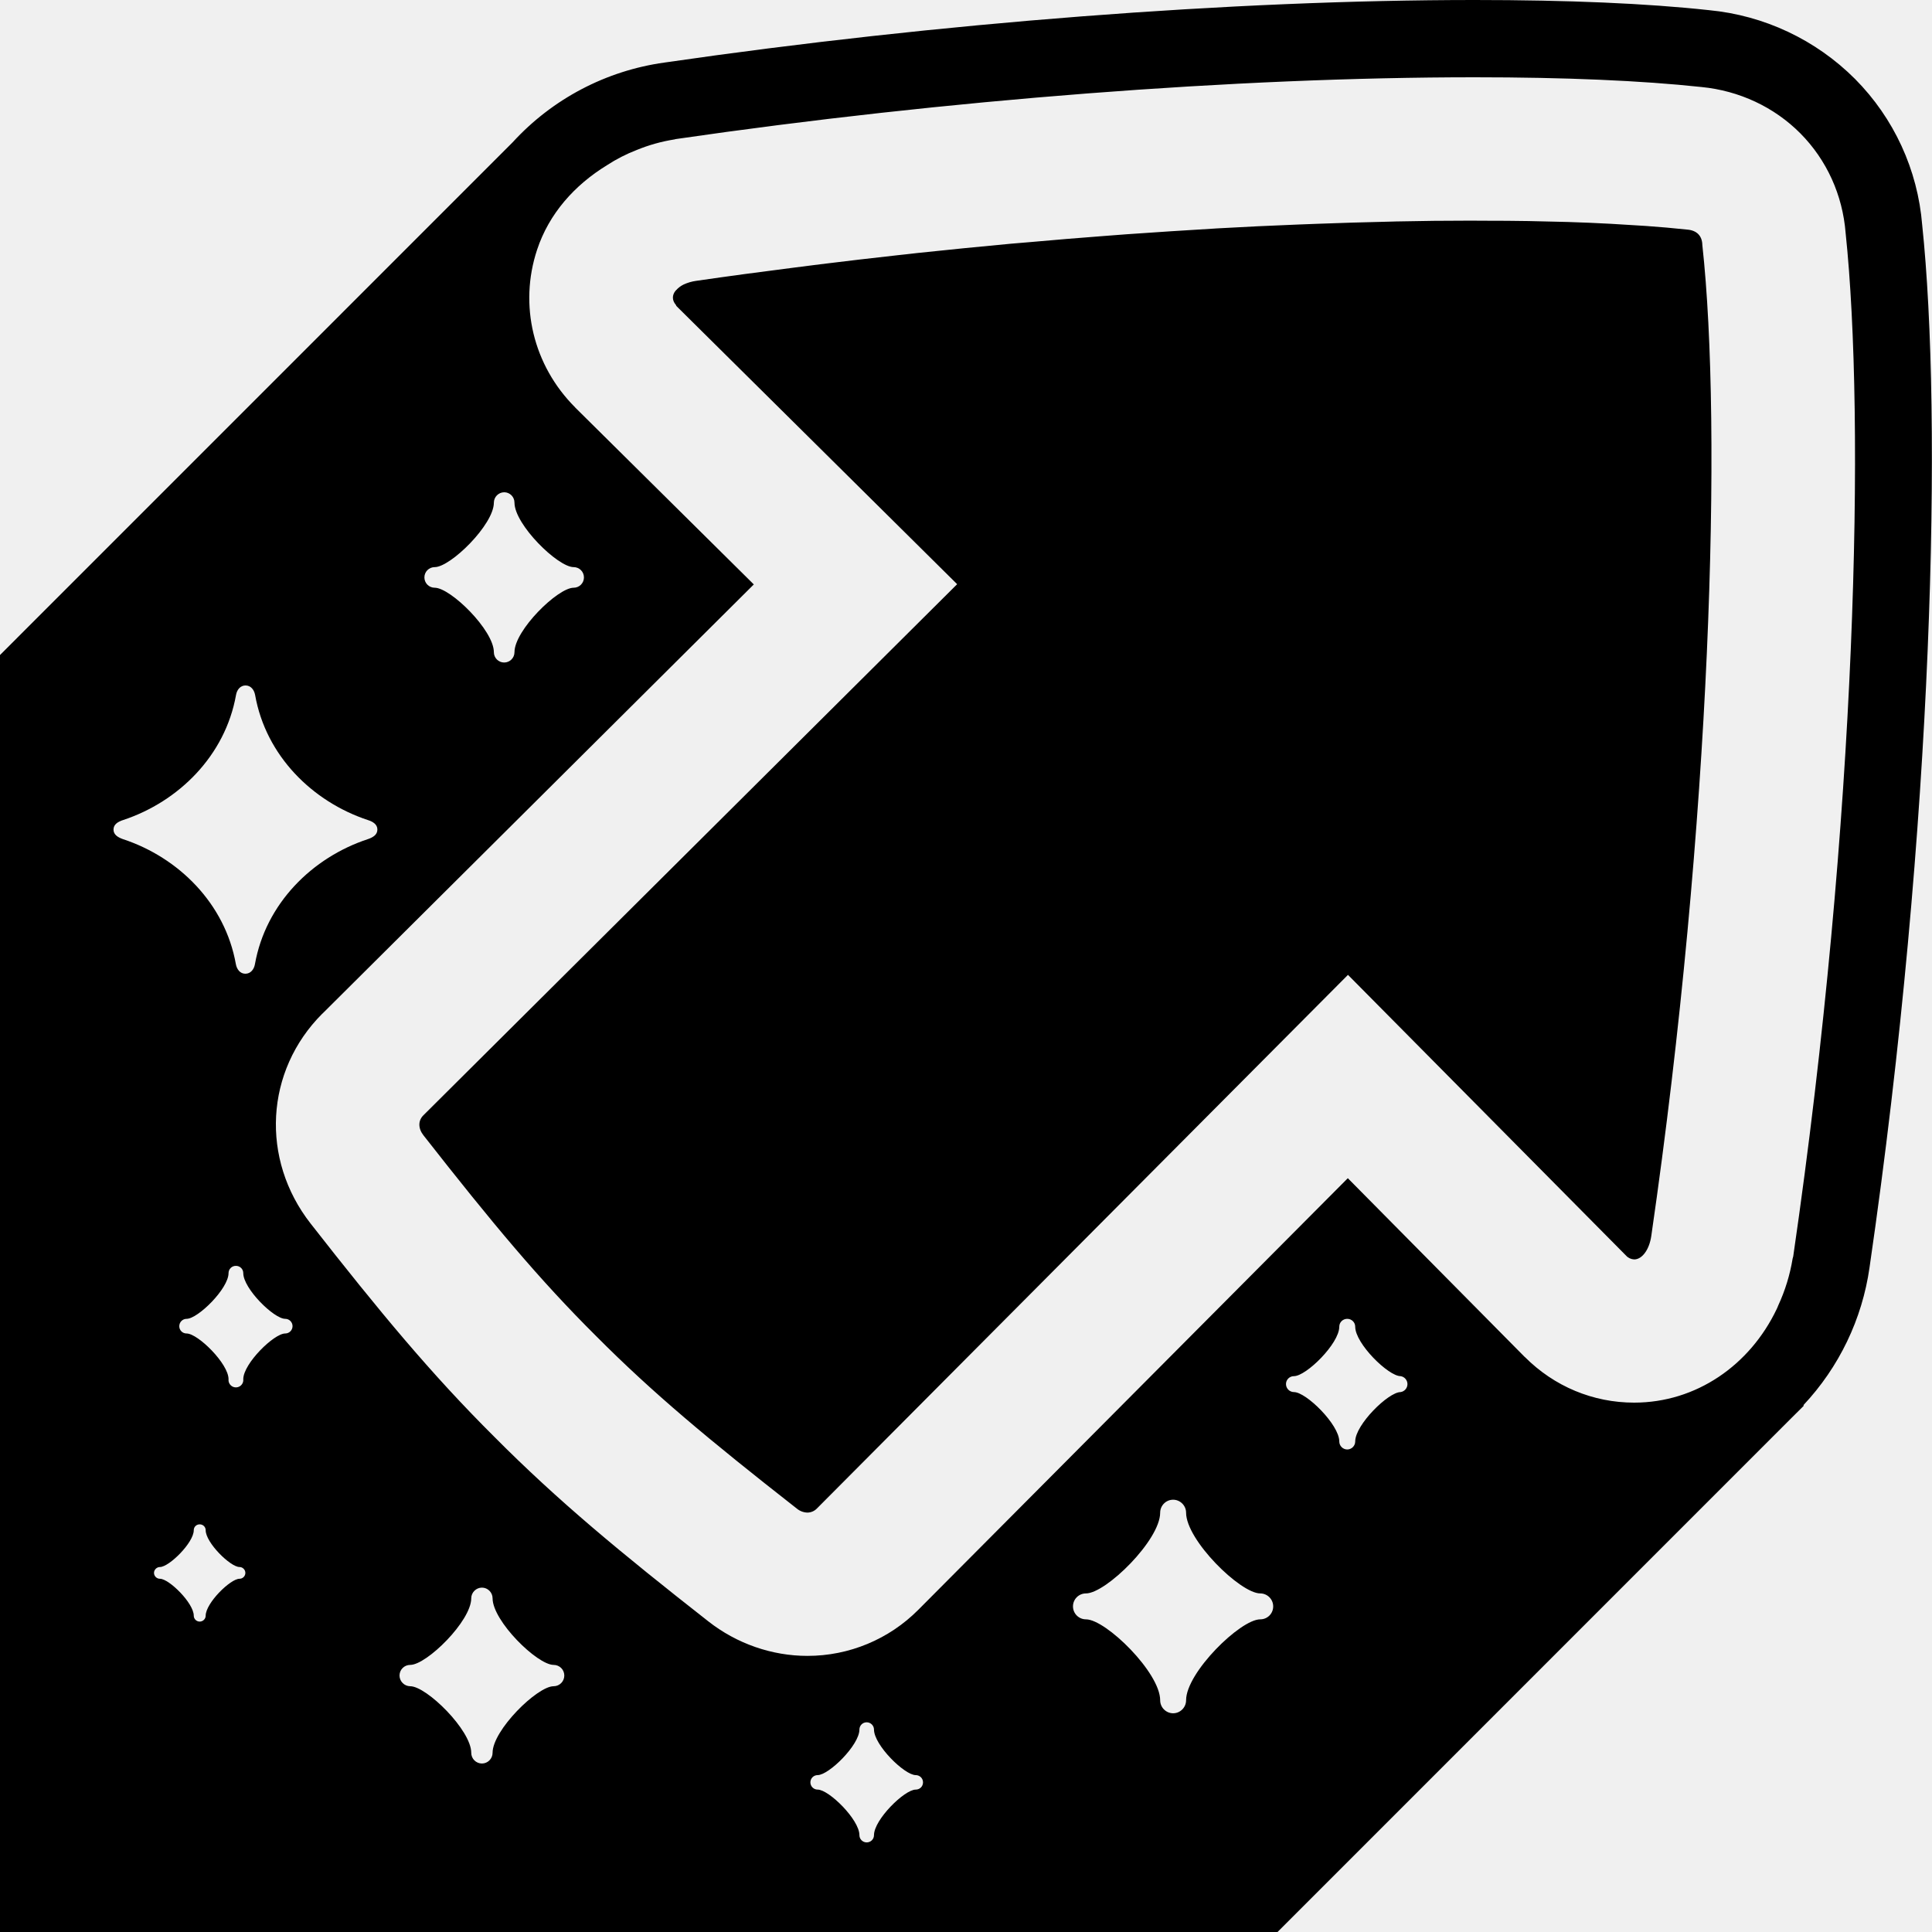
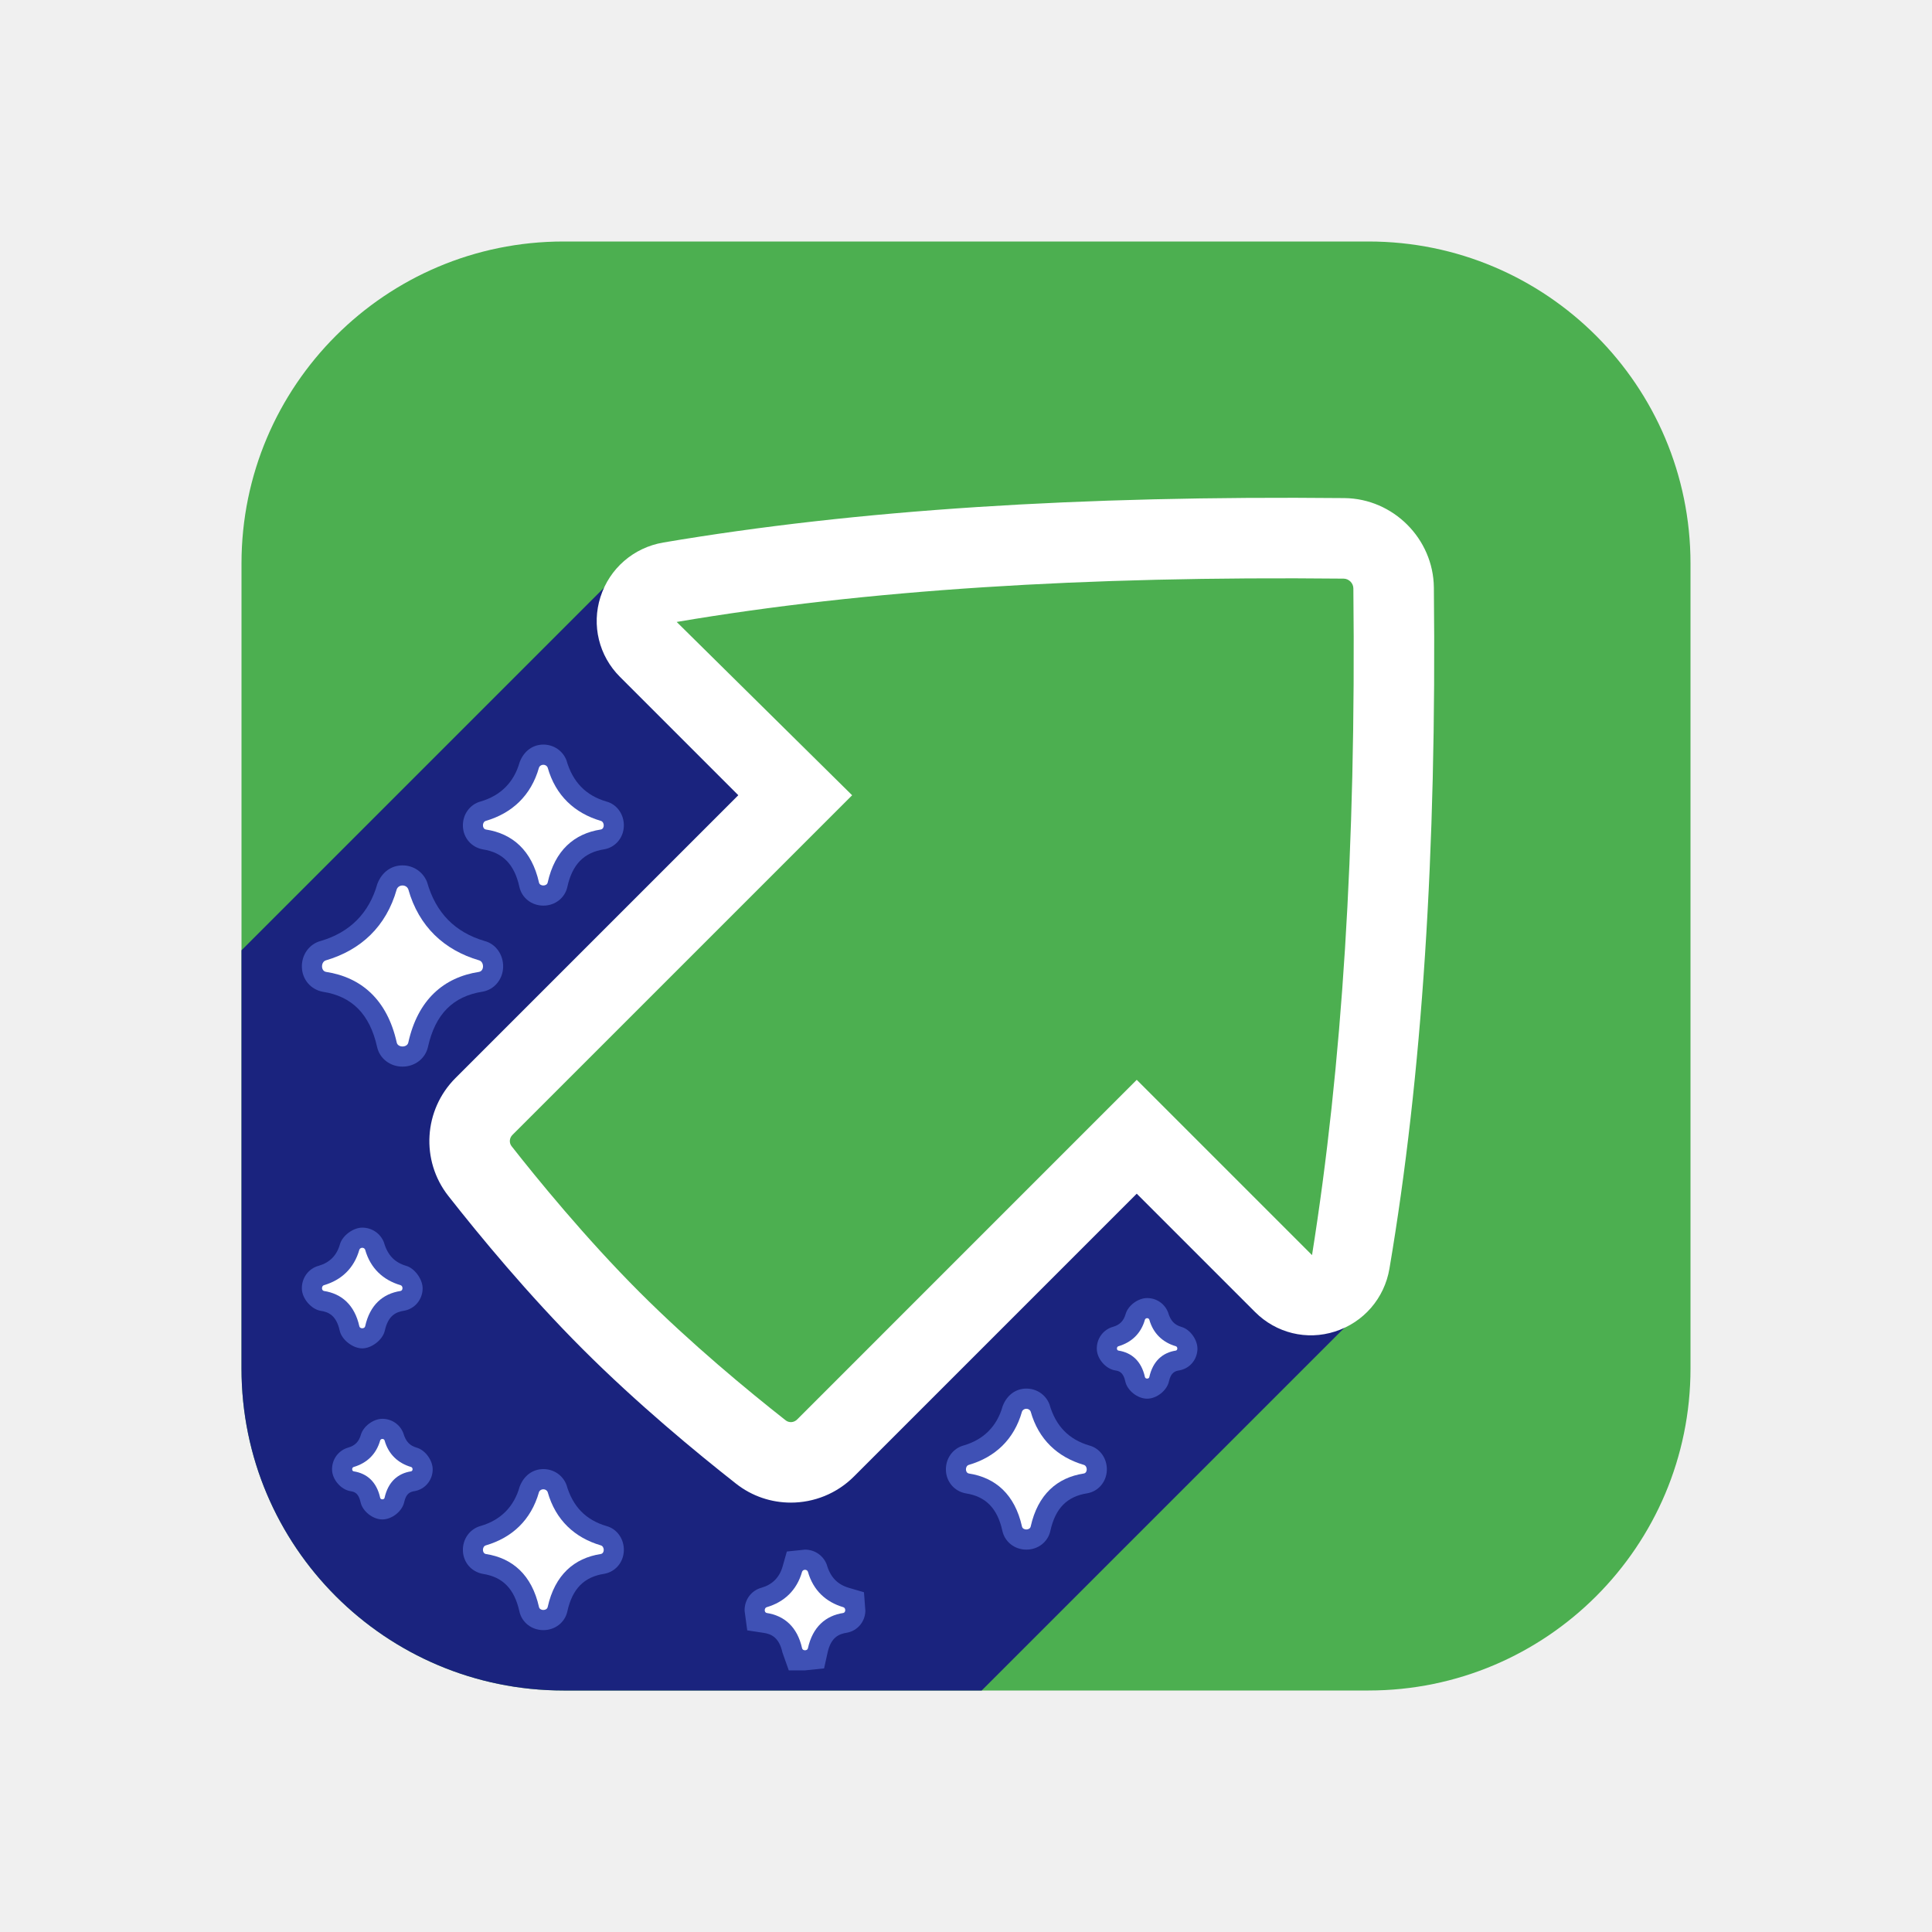
- <svg xmlns="http://www.w3.org/2000/svg" role="img" viewBox="0 0 24 24">
-   <path d="M21.147 3.043c-.002-.113-.069-.182-.189-.191a14.117 14.117 0 00-.51-.045l-.162-.01a21.998 21.998 0 00-1.085-.046l-.217-.005c-.172-.003-.35-.004-.532-.004l-.189-.001c-.295 0-.601.003-.919.01l-.106.003a55.86 55.86 0 00-.87.026l-.237.009c-.335.013-.676.029-1.027.049l-.012.001c-.357.021-.724.045-1.095.071l-.275.021c-.304.023-.609.048-.92.076l-.25.021c-.38.035-.766.074-1.156.115-.08.009-.161.019-.242.027-.319.035-.641.073-.965.113l-.33.042c-.403.051-.806.105-1.212.164a.547.547 0 00-.154.045.303.303 0 00-.097.074l-.003.002c-.045.055-.047.12.004.179.003.004.002.008.005.012l3.488 3.456-6.629 6.596c-.069.067-.068.165 0 .251.856 1.093 1.44 1.793 2.143 2.492.699.703 1.398 1.286 2.493 2.143a.216.216 0 00.132.051.167.167 0 00.119-.051l6.597-6.629 3.455 3.488a.143.143 0 00.101.047c.096 0 .187-.118.212-.292.746-5.141.882-10.051.634-12.31z M15.87 24l6.356-6.357.026-.026.156-.155-.006-.006a3.144 3.144 0 00.822-1.711c.804-5.53.903-10.591.654-12.952a2.904 2.904 0 00-.834-1.812 2.96 2.96 0 00-1.816-.855C20.458.042 19.476 0 18.318 0c-2.999 0-6.667.284-10.063.777a3.143 3.143 0 00-1.887.991L0 8.137V24H15.87zm1.528-6.707c-.151 0-.563.405-.563.613a.1.1 0 01-.099.1.1.1 0 01-.099-.1c0-.208-.411-.613-.563-.613a.1.1 0 01-.099-.1c0-.054.044-.098.099-.098.152 0 .563-.404.563-.614 0-.055.044-.098.099-.098.054 0 .099.043.099.098 0 .21.412.614.563.614a.1.1 0 010 .198zM5.4 7.045c.197 0 .735-.528.735-.801a.13.13 0 01.128-.129c.071 0 .128.058.128.129 0 .272.538.801.735.801.071 0 .128.057.128.128a.128.128 0 01-.128.128c-.197 0-.735.528-.735.801a.128.128 0 01-.128.128.128.128 0 01-.128-.128c0-.273-.538-.801-.735-.801a.128.128 0 010-.256zm-3.99 3.26c0-.065.057-.098.119-.118.69-.228 1.269-.8 1.403-1.554.011-.064.053-.118.118-.118.066 0 .107.054.119.118.133.754.711 1.326 1.401 1.554.062.02.118.053.118.118s-.056.098-.118.119c-.69.227-1.269.799-1.403 1.553-.011.064-.053.119-.119.119-.065 0-.106-.054-.118-.119-.134-.754-.713-1.326-1.403-1.553-.061-.022-.117-.054-.117-.119zm1.565 9.307c-.113 0-.42.302-.42.459 0 .04-.034.073-.074.073a.074.074 0 01-.074-.073c0-.157-.307-.459-.42-.459a.074.074 0 01-.074-.073c0-.039.034-.073.074-.073.113 0 .42-.302.42-.457 0-.042.033-.073.074-.073.04 0 .074.031.074.073 0 .155.307.457.42.457.04 0 .073.034.073.073a.073.073 0 01-.073.073zm.568-3.047c-.14 0-.521.375-.521.568a.092.092 0 11-.183 0c0-.193-.381-.568-.521-.568a.09.09 0 01-.091-.09c0-.051.041-.092.091-.092.14 0 .521-.375.521-.568a.09.09 0 01.092-.09.09.09 0 01.091.09c0 .193.381.568.521.568a.091.091 0 010 .182zm3.334 4.382c-.203 0-.758.546-.758.827 0 .073-.06.133-.132.133a.133.133 0 01-.133-.133c0-.281-.555-.827-.758-.827a.134.134 0 01-.133-.133c0-.073.059-.132.133-.132.204 0 .758-.545.758-.828 0-.071.06-.132.133-.132.073 0 .132.061.132.132 0 .283.555.828.758.828.074 0 .133.059.133.132a.133.133 0 01-.133.133zm1.922-.806c-1.086-.851-1.869-1.498-2.653-2.287-.789-.784-1.436-1.566-2.287-2.654-.626-.8-.566-1.897.144-2.607l.001-.001.002-.001L9.364 7.26 7.149 5.066l-.003-.003-.002-.003c-.52-.52-.7-1.27-.472-1.958.148-.447.464-.802.867-1.049a1.983 1.983 0 01.371-.19 2.1 2.1 0 01.468-.131c.005 0 .009-.003.014-.004C11.746 1.24 15.363.96 18.317.96h.002c1.125 0 2.072.041 2.818.121.469.046.903.249 1.228.576.328.331.525.767.562 1.237.243 2.311.144 7.253-.651 12.714-.001.01-.006.016-.007.025a2.258 2.258 0 01-.18.586c-.006.014-.01.028-.018.042-.333.699-1.001 1.163-1.771 1.163-.51 0-.992-.2-1.358-.567l-.003-.002-.004-.004-2.192-2.215-5.333 5.359-.001.002h-.001a1.94 1.94 0 01-1.378.573c-.44 0-.877-.151-1.231-.429zm2.576 2.09c-.139 0-.518.373-.518.566a.09.09 0 01-.091.09.09.09 0 01-.09-.09c0-.193-.379-.566-.519-.566a.09.09 0 110-.18c.139 0 .519-.373.519-.566a.09.09 0 01.09-.09c.05 0 .091.041.091.09 0 .193.379.566.518.566.05 0 .091.039.091.09s-.04.09-.091.09zm2.115-2.437c.248 0 .922-.662.922-1.003 0-.088.072-.161.161-.161.088 0 .161.073.161.161 0 .341.674 1.003.921 1.003.089 0 .161.073.161.161a.16.16 0 01-.161.161c-.247 0-.921.662-.921 1.005a.162.162 0 01-.161.162.162.162 0 01-.161-.162c0-.343-.674-1.005-.922-1.005a.161.161 0 010-.322z" />
+ <svg xmlns="http://www.w3.org/2000/svg" viewBox="0 0 48 48" width="480px" height="480px">
+   <path fill="#4caf50" d="M34,42H14c-4.418,0-8-3.582-8-8V14c0-4.418,3.582-8,8-8h20c4.418,0,8,3.582,8,8v20 C42,38.418,38.418,42,34,42z" />
+   <path fill="#1a237e" d="M33.9,32.49L24.39,42H14c-4.42,0-8-3.58-8-8V23.61l9.51-9.51l4.25,5.66l-8.49,8.48l8.49,8.49 l8.48-8.49L33.9,32.49z" />
+   <path fill="#fff" d="M19.648,37.332c-0.48,0-0.961-0.155-1.362-0.471c-0.992-0.779-2.458-1.991-3.807-3.34l0,0 c-1.355-1.355-2.564-2.819-3.341-3.809c-0.69-0.878-0.614-2.138,0.18-2.93l7.025-7.025l-2.941-2.941 c-0.522-0.521-0.708-1.282-0.484-1.984c0.226-0.709,0.823-1.227,1.56-1.353c4.806-0.814,10.345-1.169,16.925-1.104 c1.211,0.013,2.208,1.009,2.221,2.221c0.071,6.588-0.291,12.124-1.104,16.925c-0.125,0.736-0.643,1.334-1.351,1.56 c-0.703,0.227-1.463,0.04-1.986-0.483l-2.941-2.941l-7.026,7.026C20.786,37.113,20.218,37.332,19.648,37.332z M15.893,32.107 c1.279,1.278,2.679,2.436,3.628,3.182c0.084,0.065,0.204,0.056,0.282-0.021l8.439-8.44l4.355,4.355 c0.745-4.679,1.097-10.099,1.027-16.565c-0.001-0.13-0.112-0.241-0.242-0.242c-6.468-0.067-11.883,0.281-16.57,1.076l4.359,4.306 l-8.44,8.439c-0.077,0.077-0.086,0.197-0.021,0.28C13.319,29.253,14.541,30.755,15.893,32.107L15.893,32.107z" />
+   <path fill="#3f51b5" d="M10,26.5c-0.309,0-0.569-0.202-0.632-0.491c-0.18-0.809-0.621-1.257-1.346-1.368 c-0.303-0.057-0.511-0.305-0.522-0.607c-0.011-0.312,0.183-0.582,0.471-0.657c0.722-0.213,1.199-0.691,1.404-1.417 C9.488,21.663,9.727,21.5,10,21.5s0.512,0.163,0.61,0.414c0.22,0.771,0.697,1.249,1.433,1.466 c0.274,0.071,0.468,0.342,0.457,0.653c-0.011,0.303-0.219,0.551-0.505,0.604c-0.742,0.114-1.182,0.562-1.362,1.373 C10.569,26.298,10.309,26.5,10,26.5z" />
+   <path fill="#fff" d="M11.902,23.859c-0.862-0.253-1.496-0.836-1.758-1.765c-0.049-0.126-0.238-0.126-0.287,0 c-0.262,0.929-0.896,1.511-1.758,1.765c-0.127,0.034-0.135,0.262,0,0.287c0.879,0.135,1.521,0.692,1.758,1.756 c0.028,0.13,0.259,0.13,0.287,0c0.237-1.064,0.879-1.621,1.758-1.756C12.037,24.121,12.029,23.893,11.902,23.859z" />
+   <path fill="#3f51b5" d="M13.5,22.5c-0.291,0-0.536-0.191-0.596-0.466c-0.124-0.559-0.412-0.854-0.906-0.931 c-0.287-0.052-0.486-0.286-0.497-0.571c-0.012-0.293,0.171-0.548,0.444-0.621c0.496-0.146,0.825-0.476,0.966-0.976 c0.108-0.283,0.333-0.436,0.589-0.436s0.481,0.152,0.573,0.389c0.157,0.547,0.486,0.877,0.994,1.026 c0.261,0.069,0.444,0.324,0.432,0.617c-0.011,0.285-0.21,0.52-0.483,0.569c-0.508,0.078-0.796,0.374-0.92,0.934 C14.036,22.309,13.791,22.5,13.5,22.5z" />
+   <path fill="#fff" d="M14.926,20.394c-0.647-0.19-1.122-0.627-1.319-1.323c-0.037-0.094-0.179-0.094-0.216,0 c-0.197,0.697-0.672,1.133-1.319,1.323c-0.095,0.025-0.101,0.196,0,0.215c0.659,0.101,1.141,0.519,1.319,1.317 c0.021,0.098,0.194,0.098,0.216,0c0.178-0.798,0.659-1.216,1.319-1.317C15.028,20.591,15.021,20.42,14.926,20.394z" />
+   <path fill="#3f51b5" d="M25.5,38.5c-0.291,0-0.536-0.191-0.596-0.466c-0.124-0.559-0.412-0.854-0.906-0.931 c-0.287-0.052-0.486-0.286-0.497-0.571c-0.012-0.293,0.171-0.548,0.444-0.621c0.496-0.146,0.825-0.476,0.966-0.976 c0.108-0.283,0.333-0.436,0.589-0.436s0.481,0.152,0.573,0.389c0.157,0.547,0.486,0.877,0.994,1.026 c0.261,0.069,0.444,0.324,0.432,0.617c-0.011,0.285-0.21,0.52-0.483,0.569c-0.508,0.078-0.796,0.374-0.92,0.934 C26.036,38.309,25.791,38.5,25.5,38.5z" />
+   <path fill="#fff" d="M26.926,36.394c-0.647-0.19-1.122-0.627-1.319-1.323c-0.037-0.094-0.179-0.094-0.216,0 c-0.197,0.697-0.672,1.133-1.319,1.323c-0.095,0.025-0.101,0.196,0,0.215c0.659,0.101,1.141,0.519,1.319,1.317 c0.021,0.098,0.194,0.098,0.216,0c0.178-0.798,0.659-1.216,1.319-1.317C27.028,36.591,27.021,36.42,26.926,36.394z" />
+   <path fill="#3f51b5" d="M13.5,40.5c-0.291,0-0.536-0.191-0.596-0.466c-0.124-0.559-0.412-0.854-0.906-0.931 c-0.287-0.052-0.486-0.286-0.497-0.571c-0.012-0.293,0.171-0.548,0.444-0.621c0.496-0.146,0.825-0.476,0.966-0.976 c0.108-0.283,0.333-0.436,0.589-0.436s0.481,0.152,0.573,0.389c0.157,0.547,0.486,0.877,0.994,1.026 c0.261,0.069,0.444,0.324,0.432,0.617c-0.011,0.285-0.21,0.52-0.483,0.569c-0.508,0.078-0.796,0.374-0.92,0.934 C14.036,40.309,13.791,40.5,13.5,40.5z" />
+   <path fill="#fff" d="M14.926,38.394c-0.647-0.19-1.122-0.627-1.319-1.323c-0.037-0.094-0.179-0.094-0.216,0 c-0.197,0.697-0.672,1.133-1.319,1.323c-0.095,0.025-0.101,0.196,0,0.215c0.659,0.101,1.141,0.519,1.319,1.317 c0.021,0.098,0.194,0.098,0.216,0c0.178-0.798,0.659-1.216,1.319-1.317C15.028,38.591,15.021,38.42,14.926,38.394z" />
+   <path fill="#3f51b5" d="M9,33.5c-0.235,0-0.511-0.213-0.561-0.443c-0.084-0.381-0.283-0.461-0.466-0.489 c-0.237-0.036-0.465-0.302-0.473-0.542c-0.01-0.273,0.164-0.512,0.422-0.579c0.27-0.08,0.446-0.256,0.524-0.535 C8.508,30.696,8.776,30.5,9,30.5c0.24,0,0.451,0.144,0.538,0.365c0.094,0.325,0.27,0.501,0.555,0.585 c0.219,0.064,0.416,0.348,0.407,0.575c-0.009,0.27-0.197,0.491-0.457,0.539c-0.199,0.031-0.397,0.111-0.482,0.495 C9.509,33.288,9.234,33.5,9,33.5z" />
+   <path fill="#fff" d="M9.951,31.93c-0.431-0.127-0.748-0.418-0.879-0.882c-0.024-0.063-0.119-0.063-0.144,0 c-0.131,0.464-0.448,0.756-0.879,0.882c-0.063,0.017-0.068,0.131,0,0.144c0.439,0.068,0.761,0.346,0.879,0.878 c0.014,0.065,0.13,0.065,0.144,0c0.118-0.532,0.44-0.811,0.879-0.878C10.018,32.06,10.014,31.946,9.951,31.93z" />
+   <path fill="#3f51b5" d="M9.5,37.75c-0.236,0-0.494-0.201-0.543-0.432c-0.049-0.221-0.149-0.255-0.247-0.27 c-0.237-0.036-0.452-0.286-0.46-0.525c-0.009-0.263,0.158-0.492,0.407-0.56c0.162-0.047,0.26-0.146,0.308-0.314 C9.026,35.434,9.276,35.25,9.5,35.25c0.233,0,0.437,0.14,0.52,0.355c0.063,0.213,0.161,0.312,0.334,0.362 c0.219,0.063,0.404,0.327,0.396,0.556c-0.009,0.259-0.19,0.474-0.441,0.522c-0.117,0.018-0.217,0.052-0.267,0.276 C9.991,37.551,9.735,37.75,9.5,37.75L9.5,37.75z" />
+   <path fill="#fff" d="M10.213,36.447c-0.323-0.095-0.561-0.313-0.659-0.662c-0.018-0.047-0.089-0.047-0.108,0 c-0.098,0.348-0.336,0.567-0.659,0.662c-0.048,0.013-0.051,0.098,0,0.108c0.33,0.051,0.571,0.26,0.659,0.659 c0.011,0.049,0.097,0.049,0.108,0c0.089-0.399,0.33-0.608,0.659-0.659C10.264,36.545,10.261,36.46,10.213,36.447z" />
+   <path fill="#3f51b5" d="M28.5,34.75c-0.236,0-0.494-0.201-0.543-0.432c-0.049-0.221-0.149-0.255-0.247-0.27 c-0.237-0.036-0.452-0.286-0.46-0.525c-0.009-0.263,0.158-0.492,0.407-0.56c0.162-0.047,0.26-0.146,0.308-0.314 c0.061-0.216,0.311-0.399,0.535-0.399c0.233,0,0.437,0.14,0.52,0.355c0.063,0.213,0.161,0.312,0.334,0.362 c0.219,0.063,0.404,0.327,0.396,0.556c-0.009,0.259-0.19,0.474-0.441,0.522c-0.117,0.018-0.217,0.052-0.267,0.276 C28.991,34.551,28.735,34.75,28.5,34.75L28.5,34.75z" />
+   <path fill="#fff" d="M29.213,33.447c-0.323-0.095-0.561-0.313-0.659-0.662c-0.018-0.047-0.089-0.047-0.108,0 c-0.098,0.348-0.336,0.567-0.659,0.662c-0.048,0.013-0.051,0.098,0,0.108c0.33,0.051,0.571,0.26,0.659,0.659 c0.011,0.049,0.097,0.049,0.108,0c0.089-0.399,0.33-0.608,0.659-0.659C29.264,33.545,29.261,33.46,29.213,33.447z" />
+   <path fill="#3f51b5" d="M19.597,41.5l-0.157-0.443c-0.084-0.381-0.283-0.461-0.466-0.489l-0.409-0.062L18.5,40.025 c-0.01-0.273,0.164-0.512,0.422-0.579c0.27-0.08,0.446-0.256,0.524-0.535l0.103-0.364L20,38.5c0.24,0,0.451,0.144,0.538,0.365 c0.094,0.325,0.27,0.501,0.555,0.585l0.372,0.109l0.035,0.466c-0.009,0.27-0.197,0.491-0.457,0.539 c-0.199,0.031-0.397,0.111-0.482,0.495l-0.087,0.392L20,41.5H19.597z" />
+   <path fill="#fff" d="M20.951,39.93c-0.431-0.127-0.748-0.418-0.879-0.882c-0.024-0.063-0.119-0.063-0.144,0 c-0.131,0.464-0.448,0.756-0.879,0.882c-0.063,0.017-0.068,0.131,0,0.144c0.439,0.068,0.761,0.346,0.879,0.878 c0.014,0.065,0.13,0.065,0.144,0c0.118-0.532,0.44-0.811,0.879-0.878C21.018,40.06,21.014,39.946,20.951,39.93z" />
</svg>
